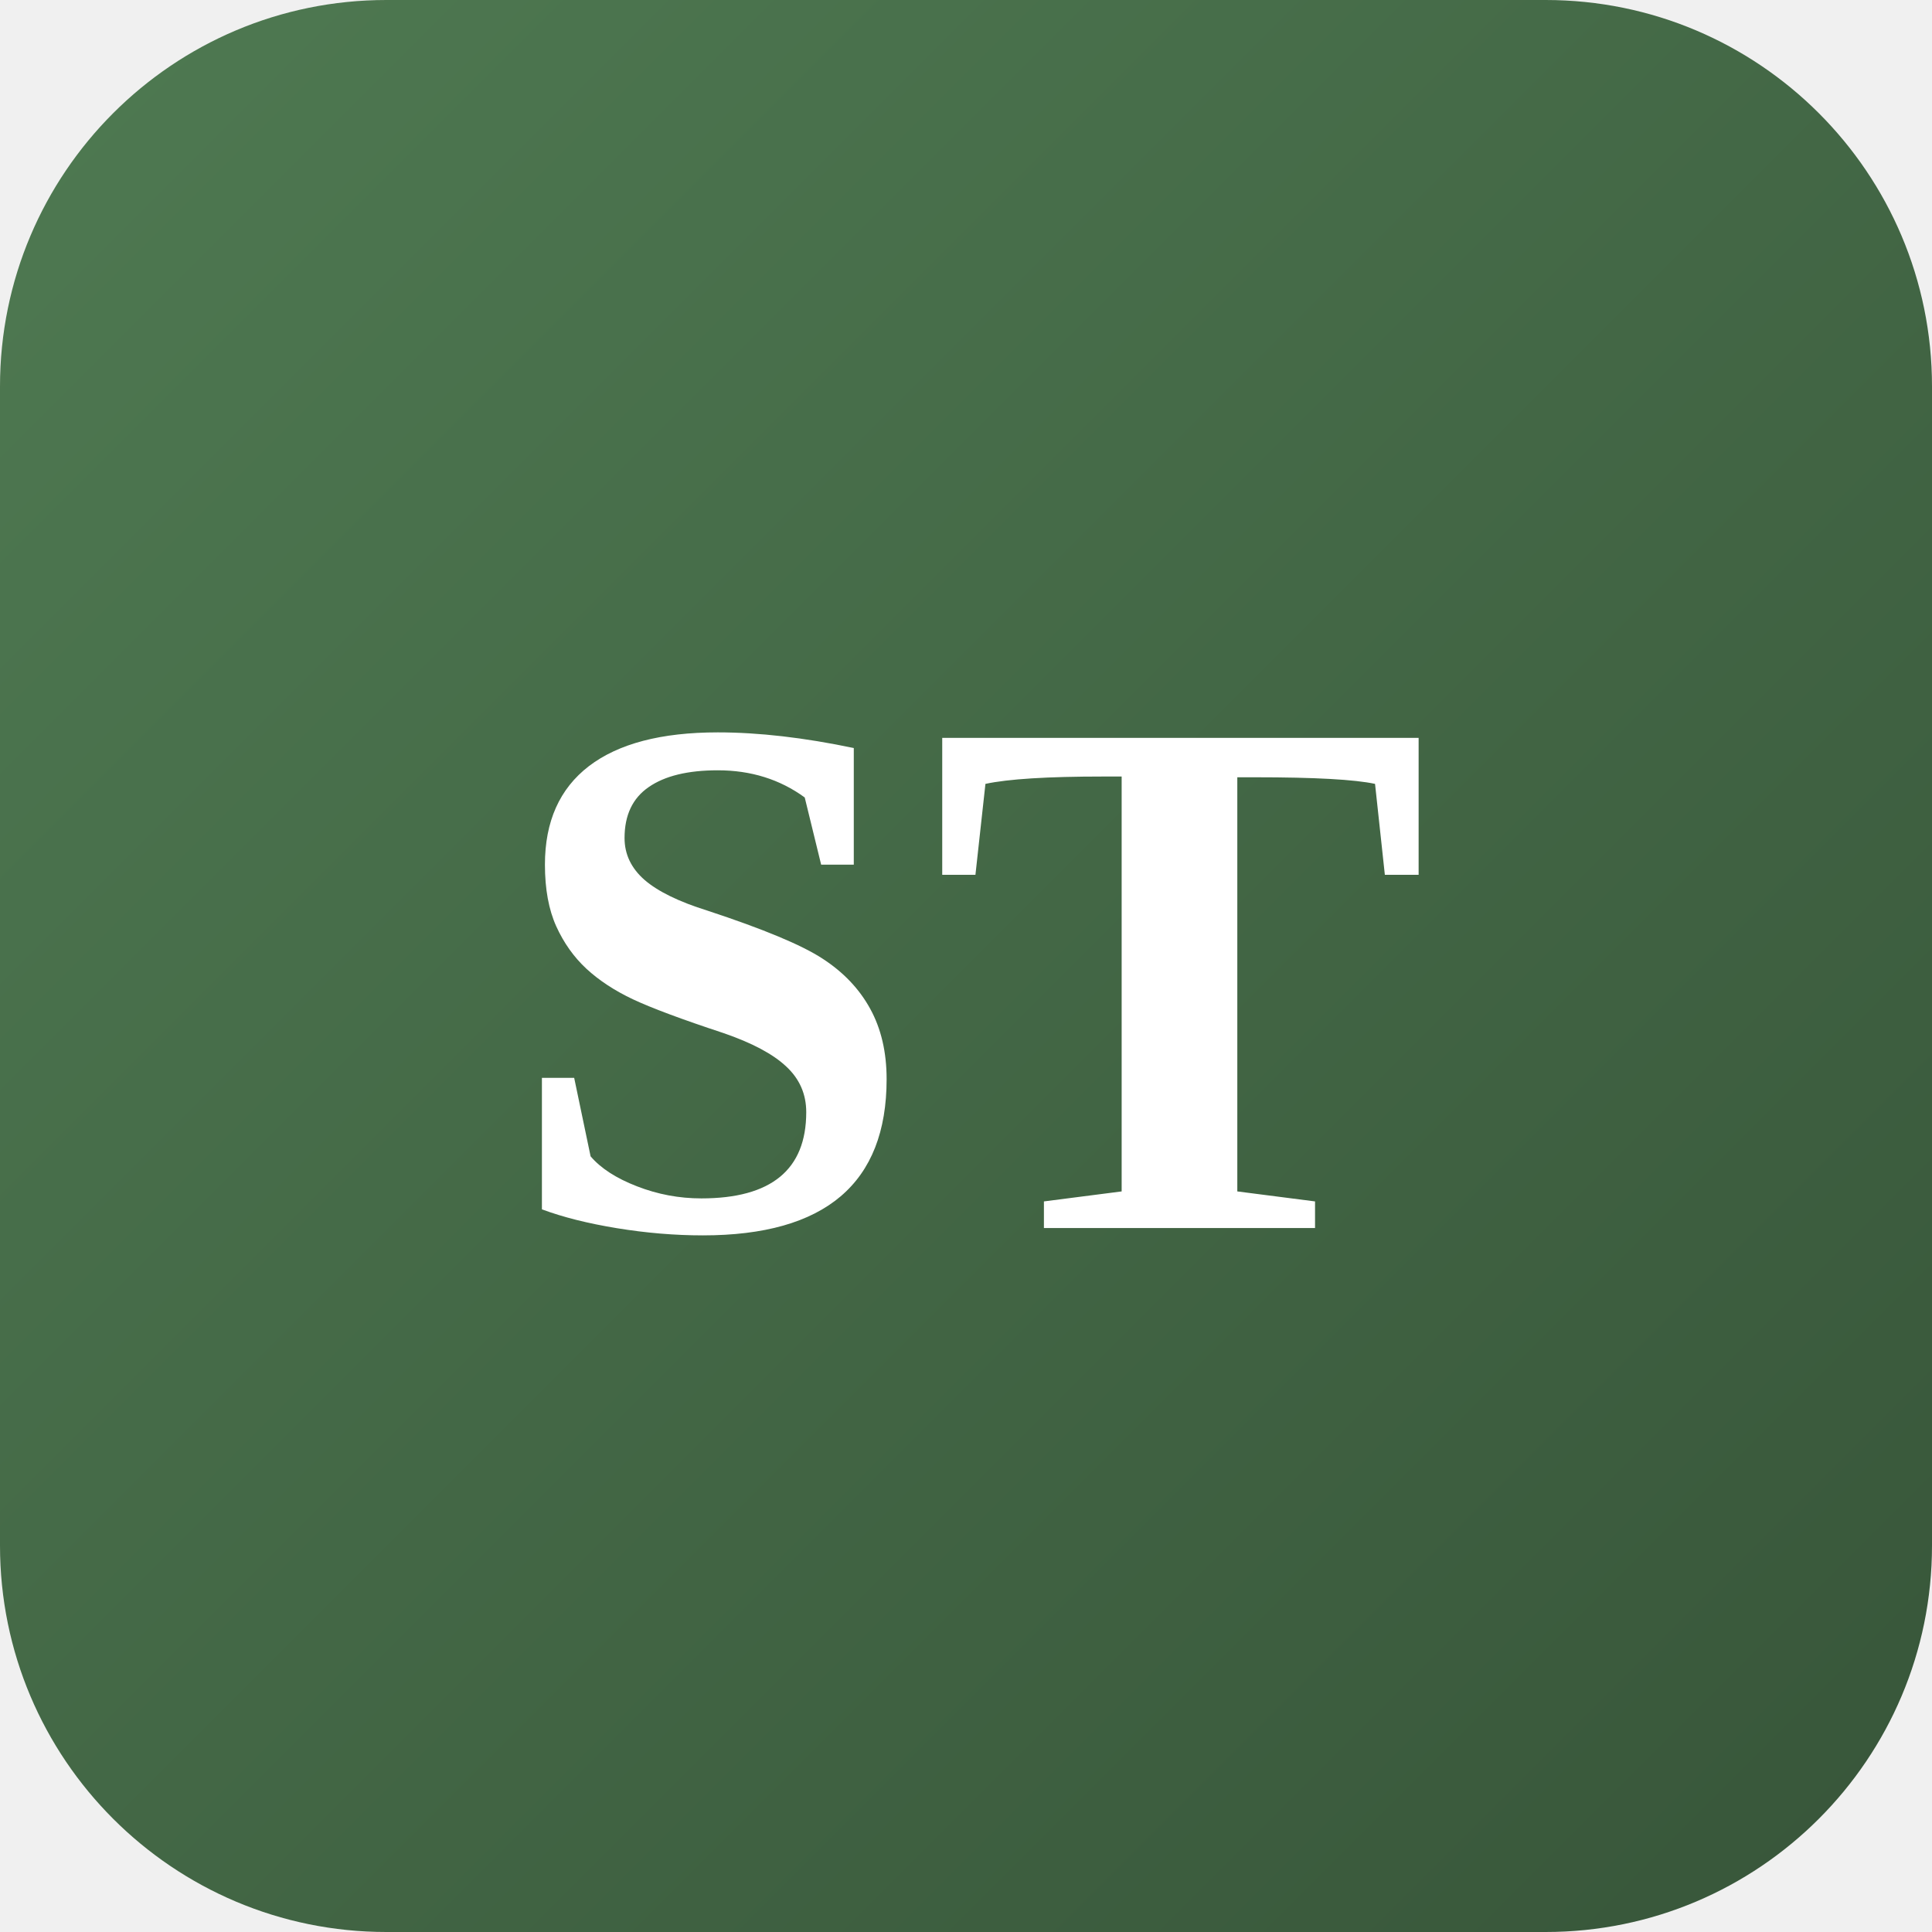
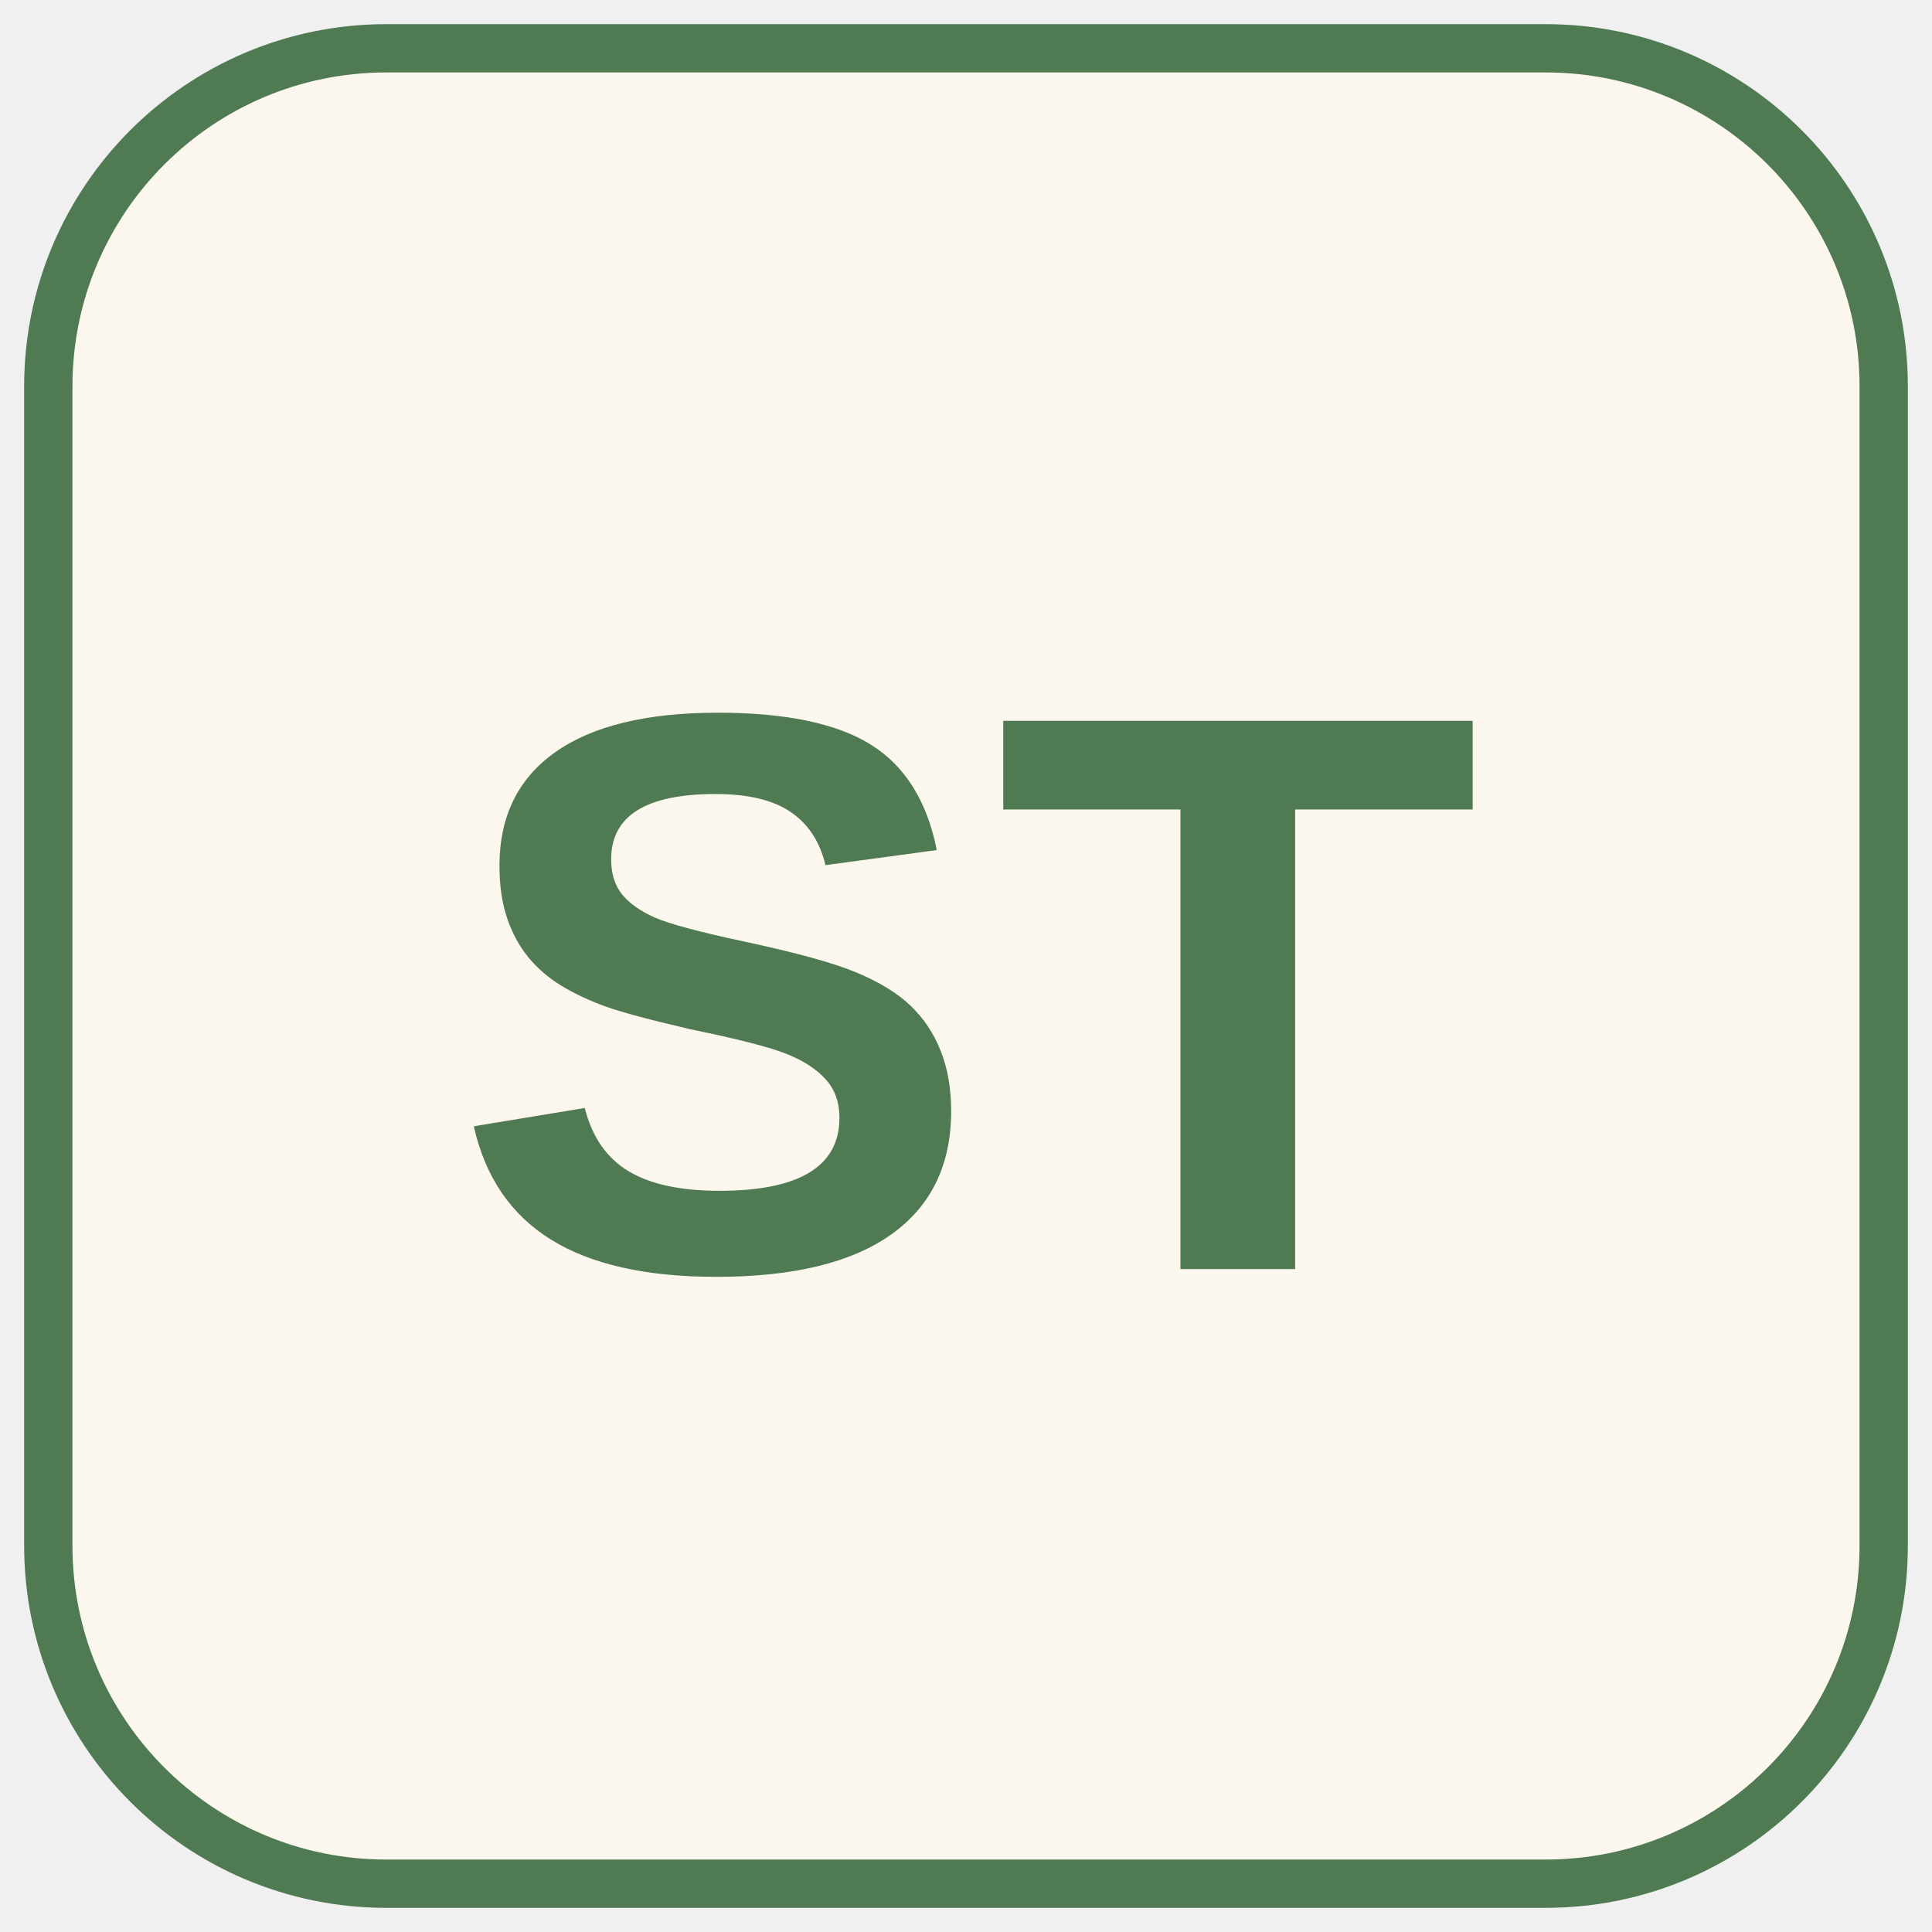
<svg xmlns="http://www.w3.org/2000/svg" width="160" height="160" viewBox="0 0 160 160" role="img" aria-label="Shanti Travel">
-   <defs>
-     <linearGradient id="g" x1="0" y1="0" x2="1" y2="1">
-       <stop offset="0" stop-color="#4F7A52" />
-       <stop offset="1" stop-color="#375539" />
-     </linearGradient>
-   </defs>
-   <rect width="160" height="160" rx="32" fill="url(#g)" />
-   <text x="80" y="80" dy=".35em" text-anchor="middle" font-family="Georgia, 'Times New Roman', serif" font-size="62" font-weight="700" fill="#ffffff" letter-spacing="1">ST</text>
+   <rect x="4" y="4" width="152" height="152" rx="28" fill="#FBF7EE" stroke="#4F7A52" stroke-width="4" />
+   <text x="80" y="82" dy=".35em" text-anchor="middle" font-family="'Helvetica Neue', Arial, sans-serif" font-size="66" font-weight="700" fill="#4F7A52" letter-spacing="1">ST</text>
</svg>
